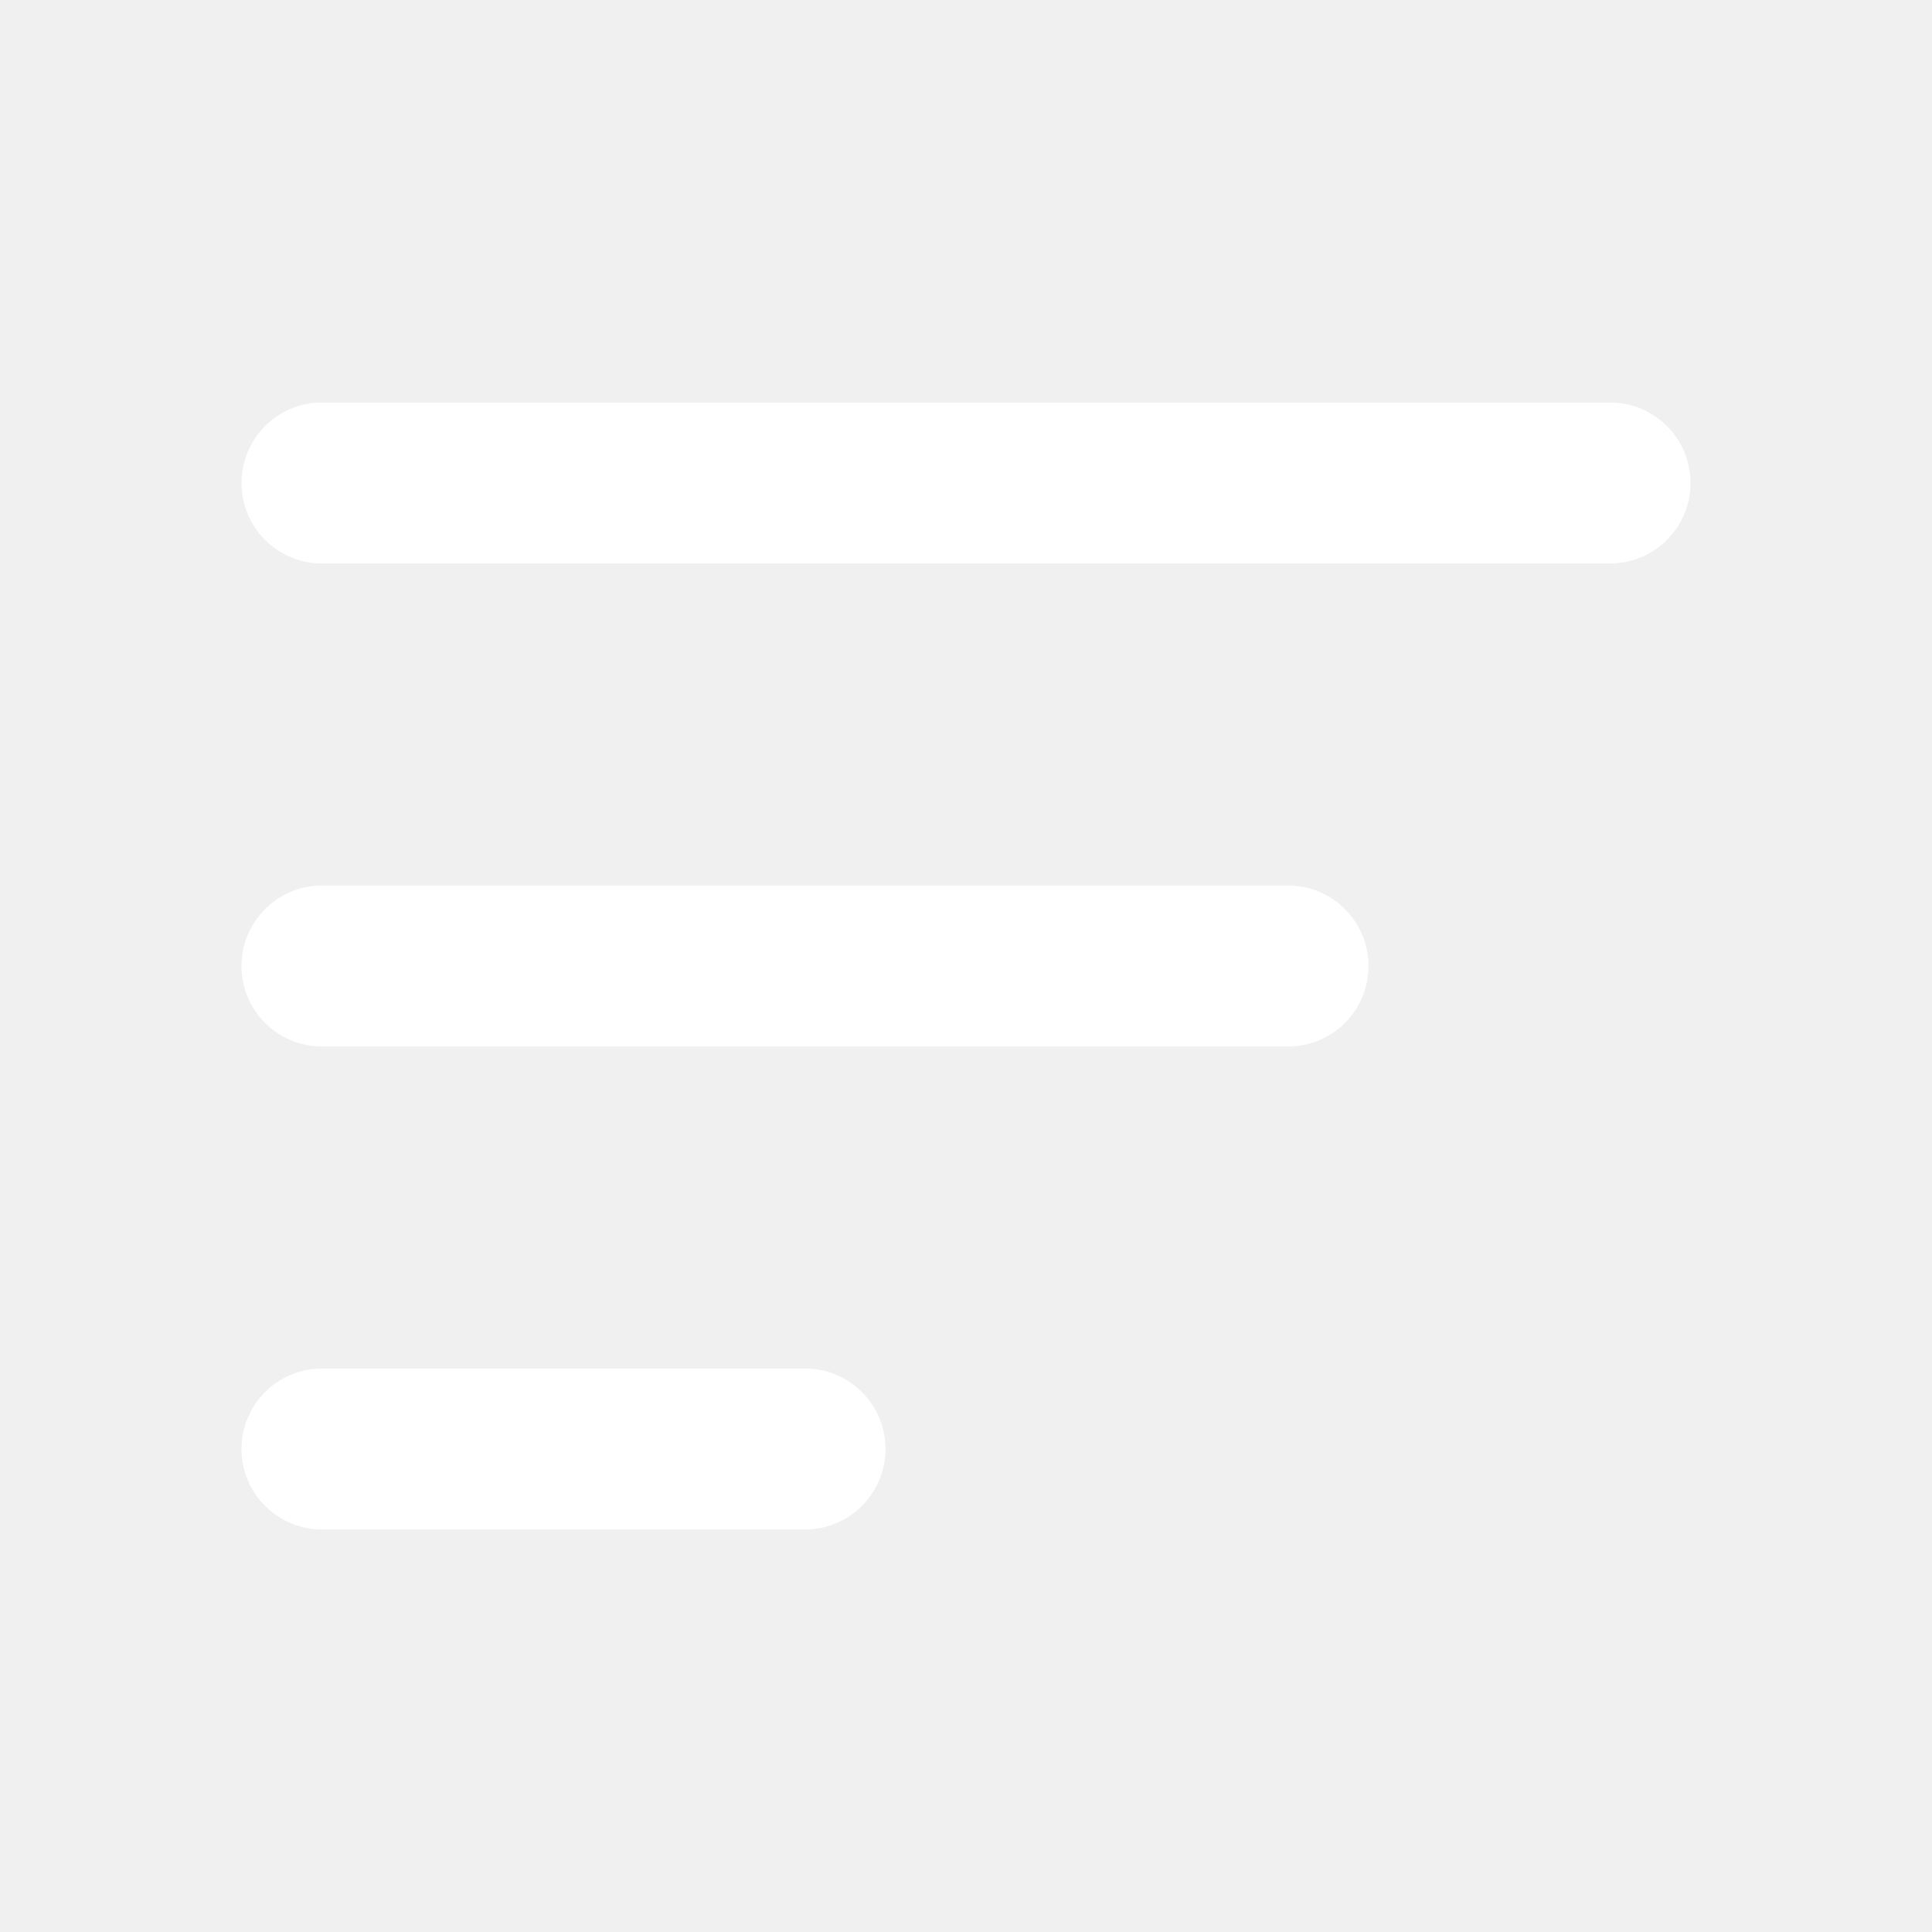
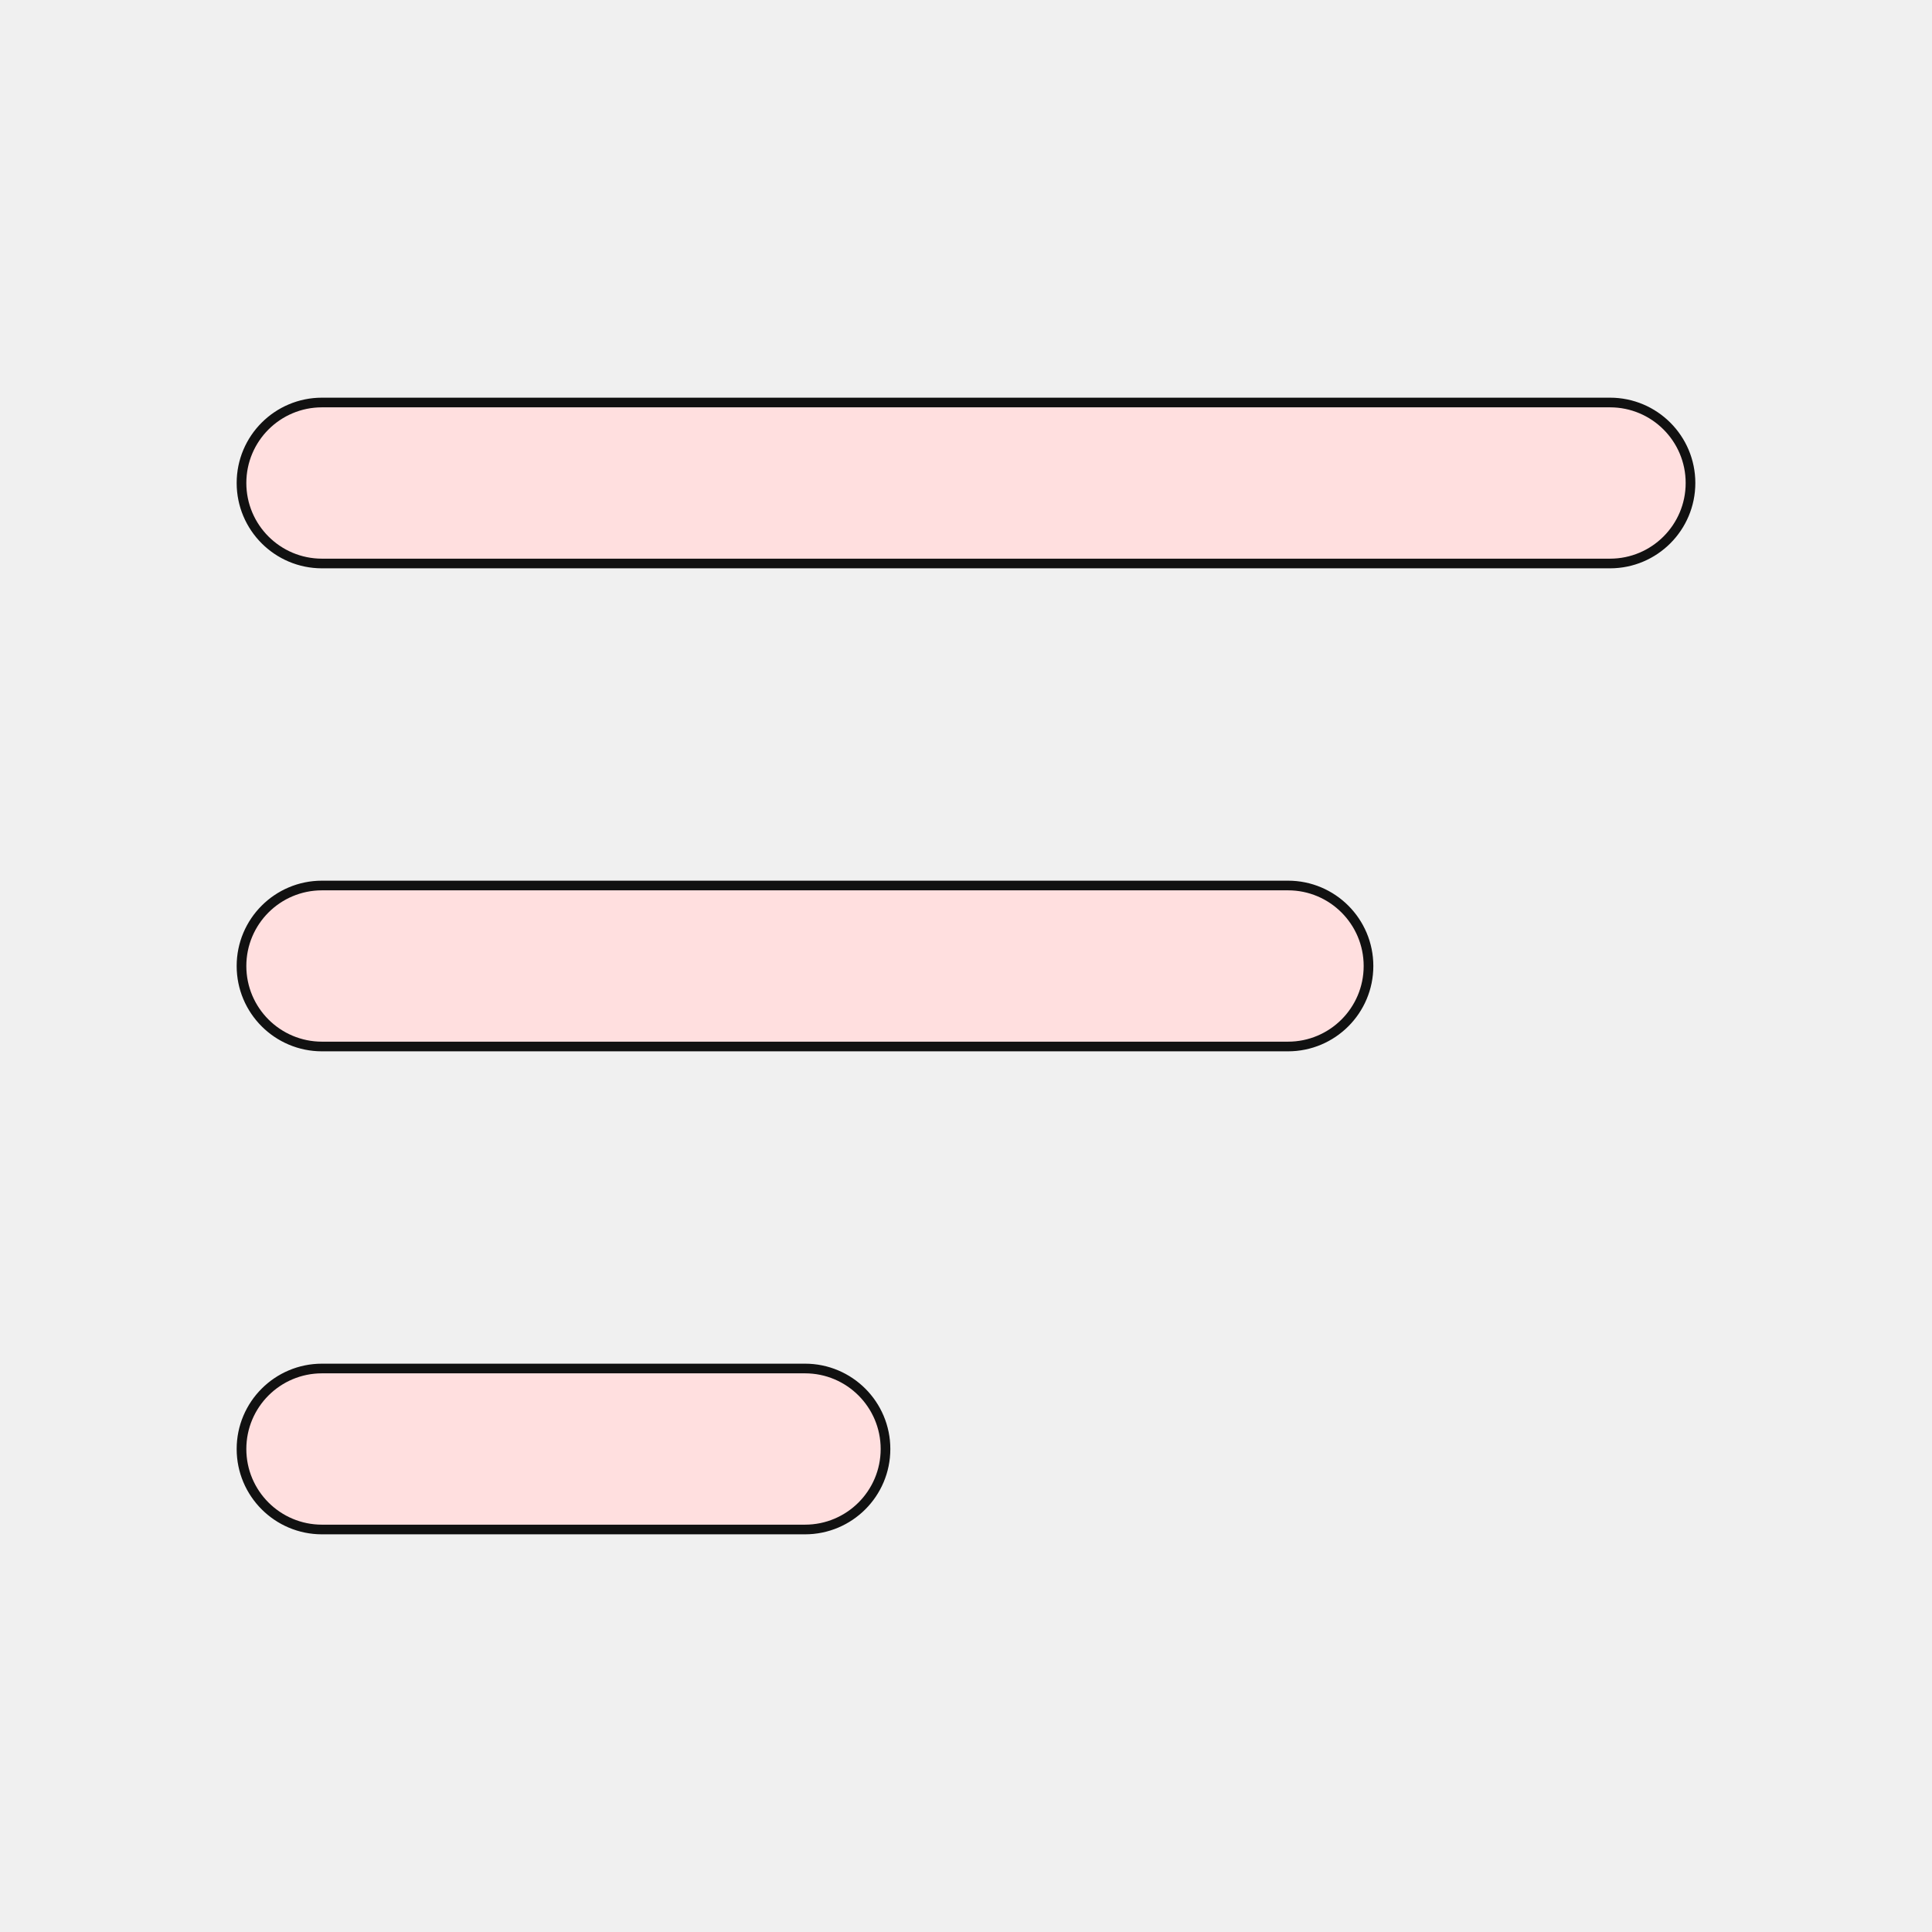
<svg xmlns="http://www.w3.org/2000/svg" width="100%" height="100%" viewBox="0 0 800 800" version="1.1" xml:space="preserve" style="fill-rule:evenodd;clip-rule:evenodd;stroke-linejoin:round;stroke-miterlimit:2;">
  <g transform="matrix(-1,0,0,1,800,0)">
-     <path d="M133.333,166.667C114.924,166.667 100,181.591 100,200C100,218.409 114.924,233.333 133.333,233.333L666.667,233.333C685.077,233.333 700,218.409 700,200C700,181.591 685.077,166.667 666.667,166.667L133.333,166.667ZM233.333,400C233.333,381.59 248.257,366.667 266.667,366.667L666.667,366.667C685.077,366.667 700,381.59 700,400C700,418.41 685.077,433.333 666.667,433.333L266.667,433.333C248.257,433.333 233.333,418.41 233.333,400ZM433.333,600C433.333,581.59 448.257,566.667 466.667,566.667L666.667,566.667C685.077,566.667 700,581.59 700,600C700,618.41 685.077,633.333 666.667,633.333L466.667,633.333C448.257,633.333 433.333,618.41 433.333,600Z" style="fill:white;" />
+     <path d="M133.333,166.667C114.924,166.667 100,181.591 100,200C100,218.409 114.924,233.333 133.333,233.333L666.667,233.333C685.077,233.333 700,218.409 700,200C700,181.591 685.077,166.667 666.667,166.667L133.333,166.667ZM233.333,400C233.333,381.59 248.257,366.667 266.667,366.667L666.667,366.667C685.077,366.667 700,381.59 700,400C700,418.41 685.077,433.333 666.667,433.333L266.667,433.333C248.257,433.333 233.333,418.41 233.333,400ZM433.333,600C433.333,581.59 448.257,566.667 466.667,566.667L666.667,566.667C685.077,566.667 700,581.59 700,600C700,618.41 685.077,633.333 666.667,633.333L466.667,633.333C448.257,633.333 433.333,618.41 433.333,600Z" style="fill:#ffdfdf; stroke:#111111; stroke-width: 4px" />
  </g>
</svg>
